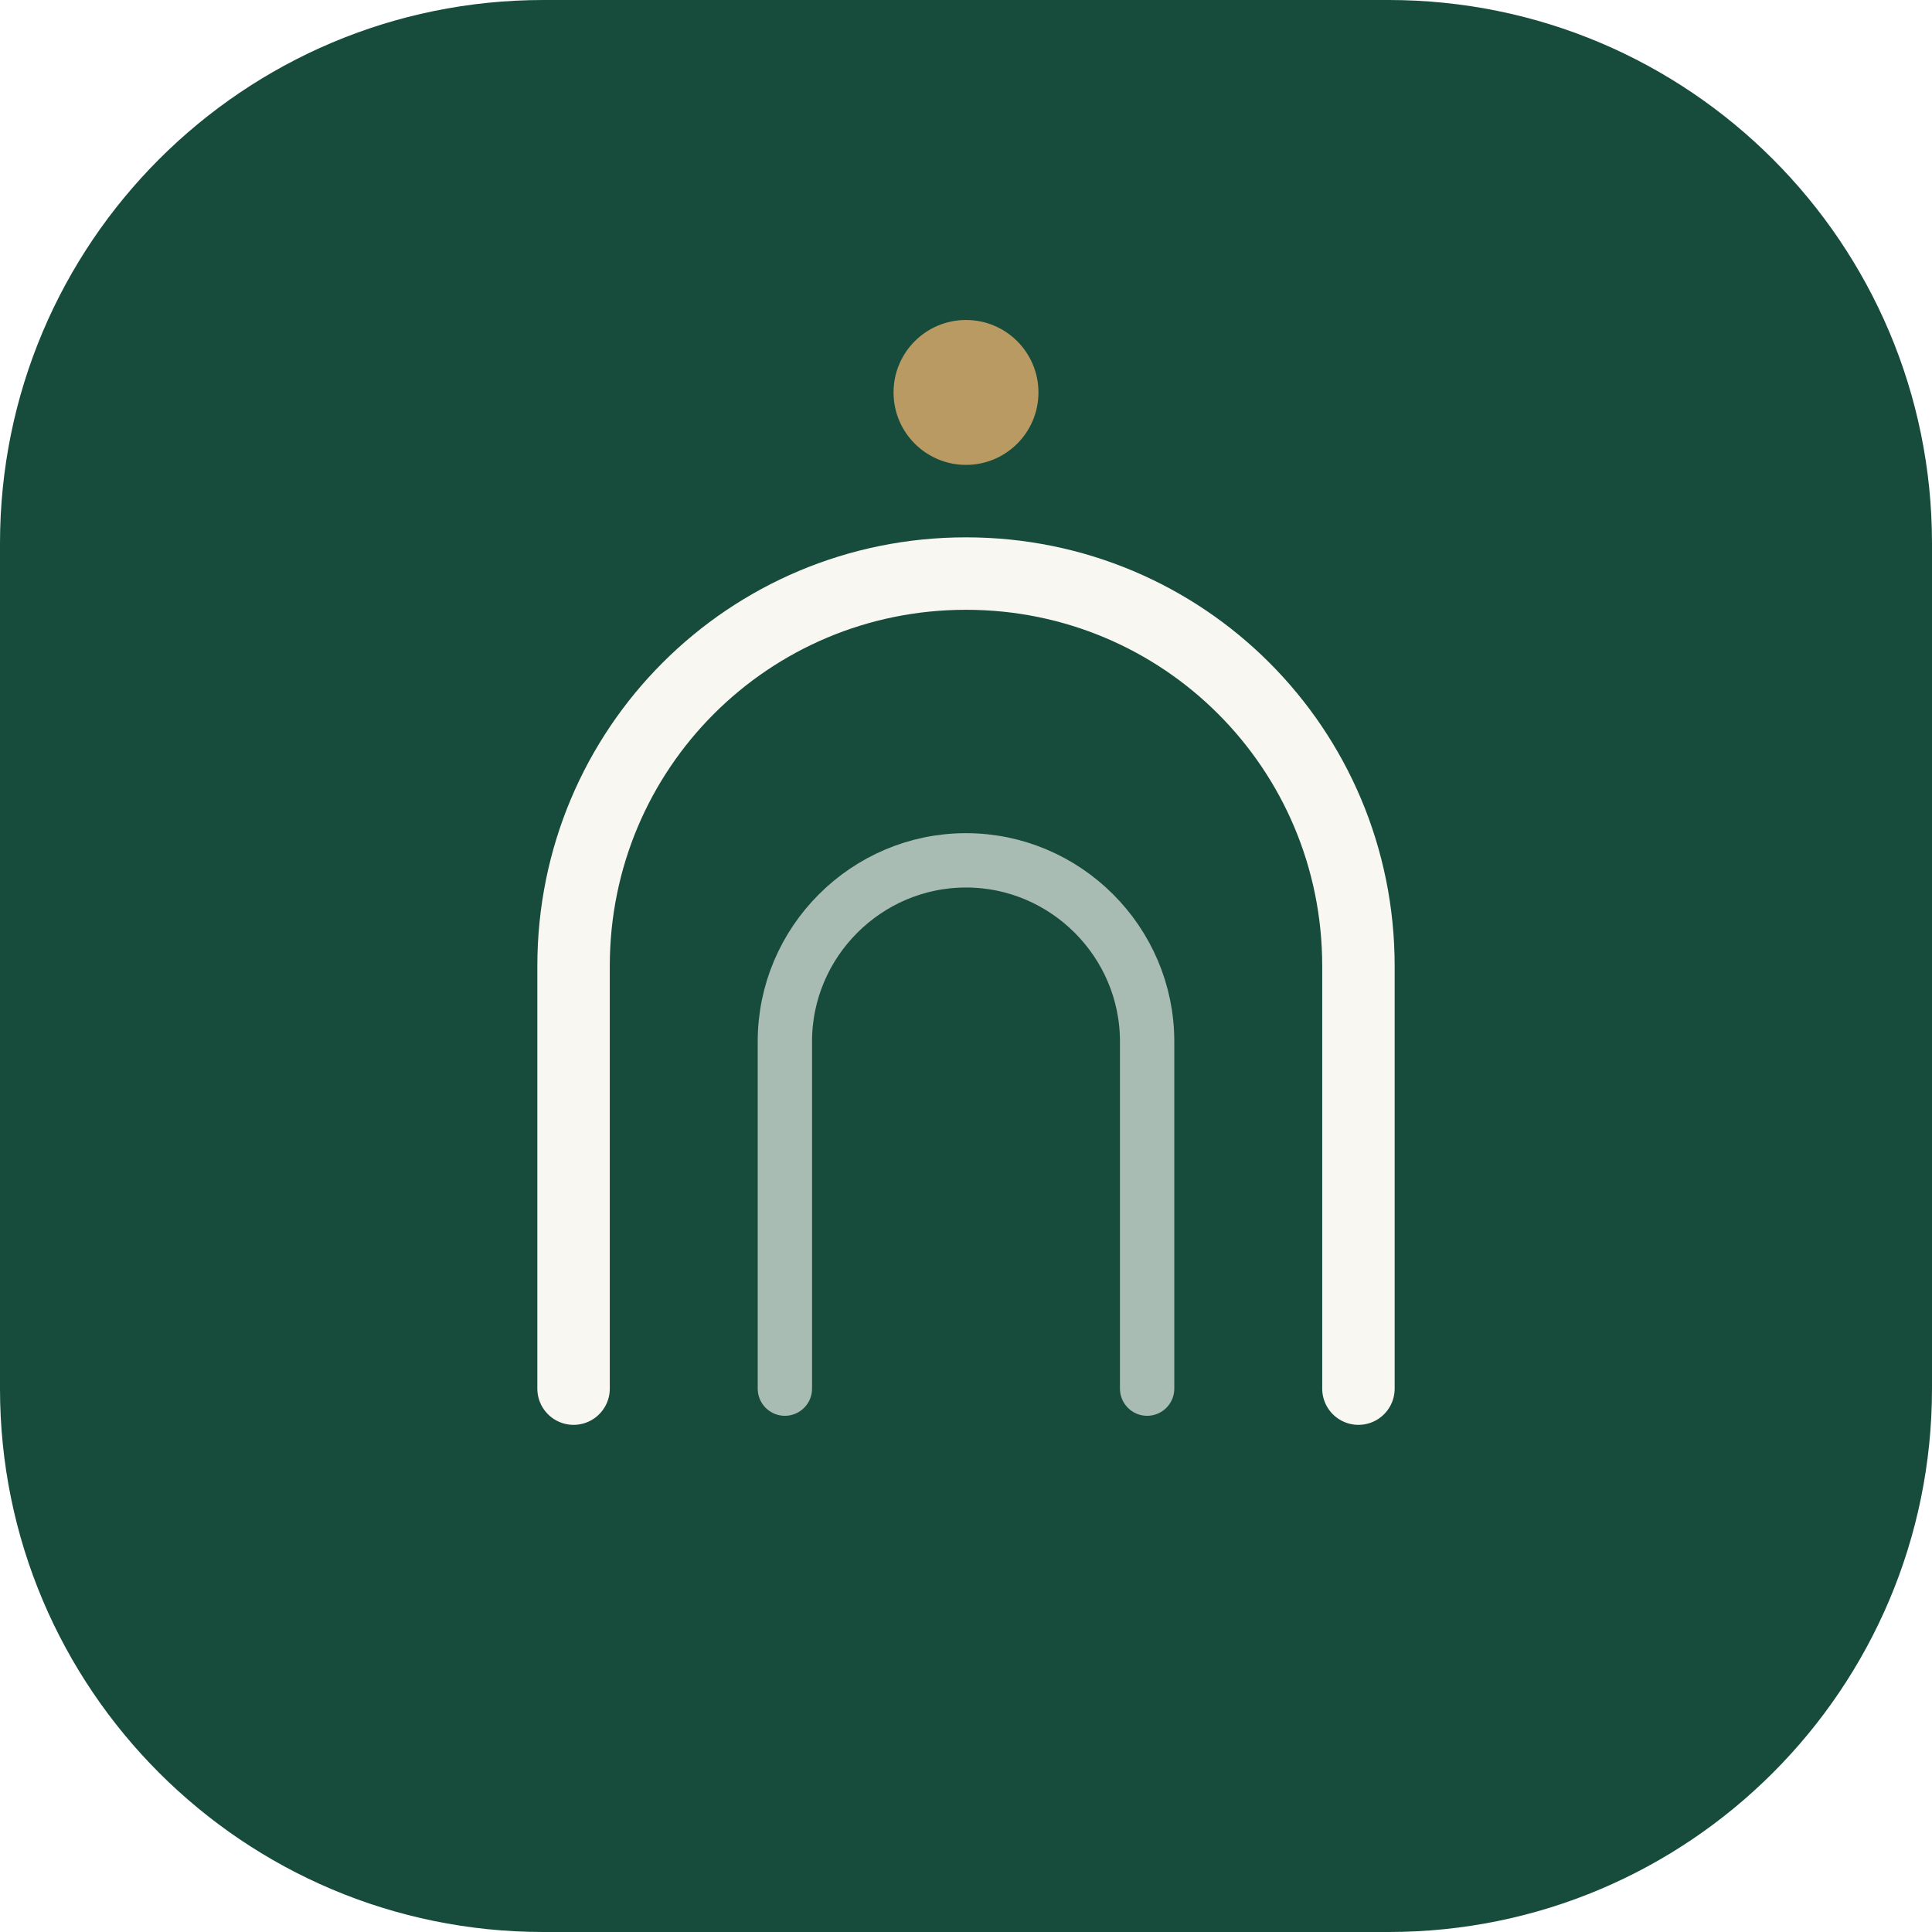
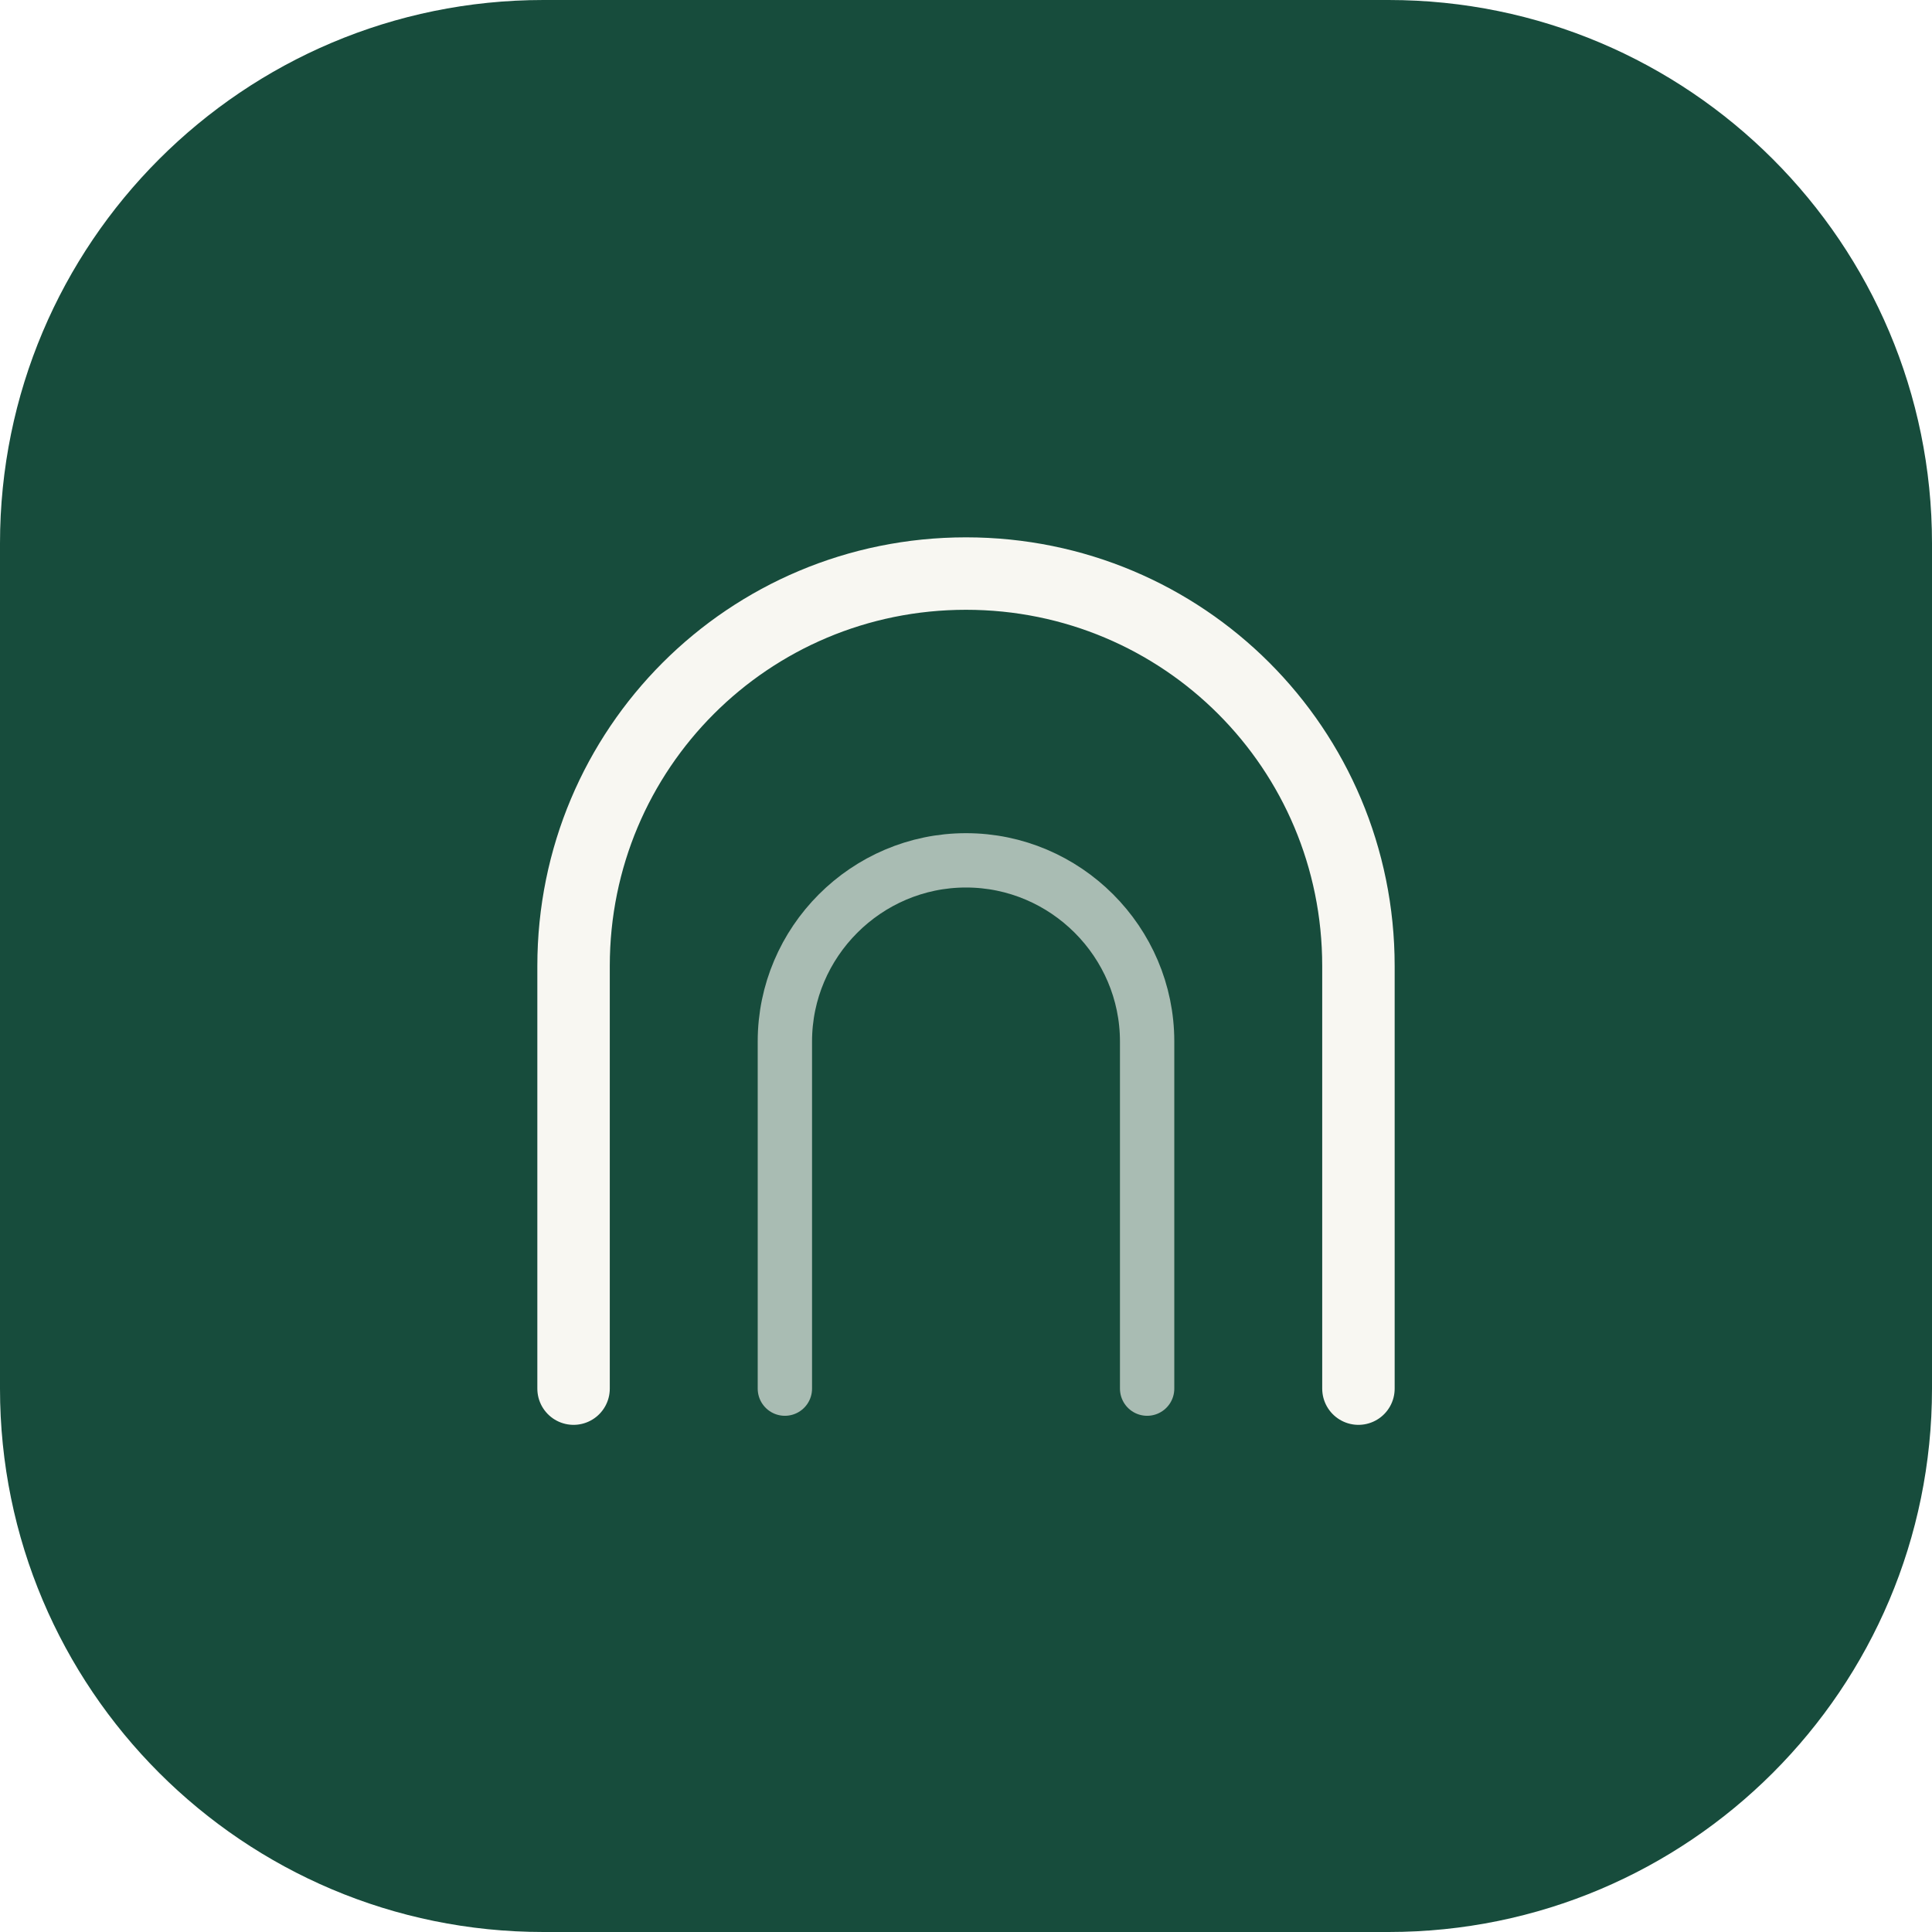
<svg xmlns="http://www.w3.org/2000/svg" viewBox="0 0 64 64">
  <rect width="64" height="64" rx="18" fill="#174C3C" />
  <path d="M19 46V32c0-7.2 5.8-13 13-13s13 5.8 13 13v14" fill="none" stroke="#F8F7F2" stroke-width="2.4" stroke-linecap="round" />
  <path d="M26 46V34.5c0-3.3 2.7-6 6-6s6 2.7 6 6V46" fill="none" stroke="#F8F7F2" stroke-width="1.8" stroke-linecap="round" opacity=".65" />
-   <circle cx="32" cy="13" r="2.4" fill="#B99A62" />
</svg>
